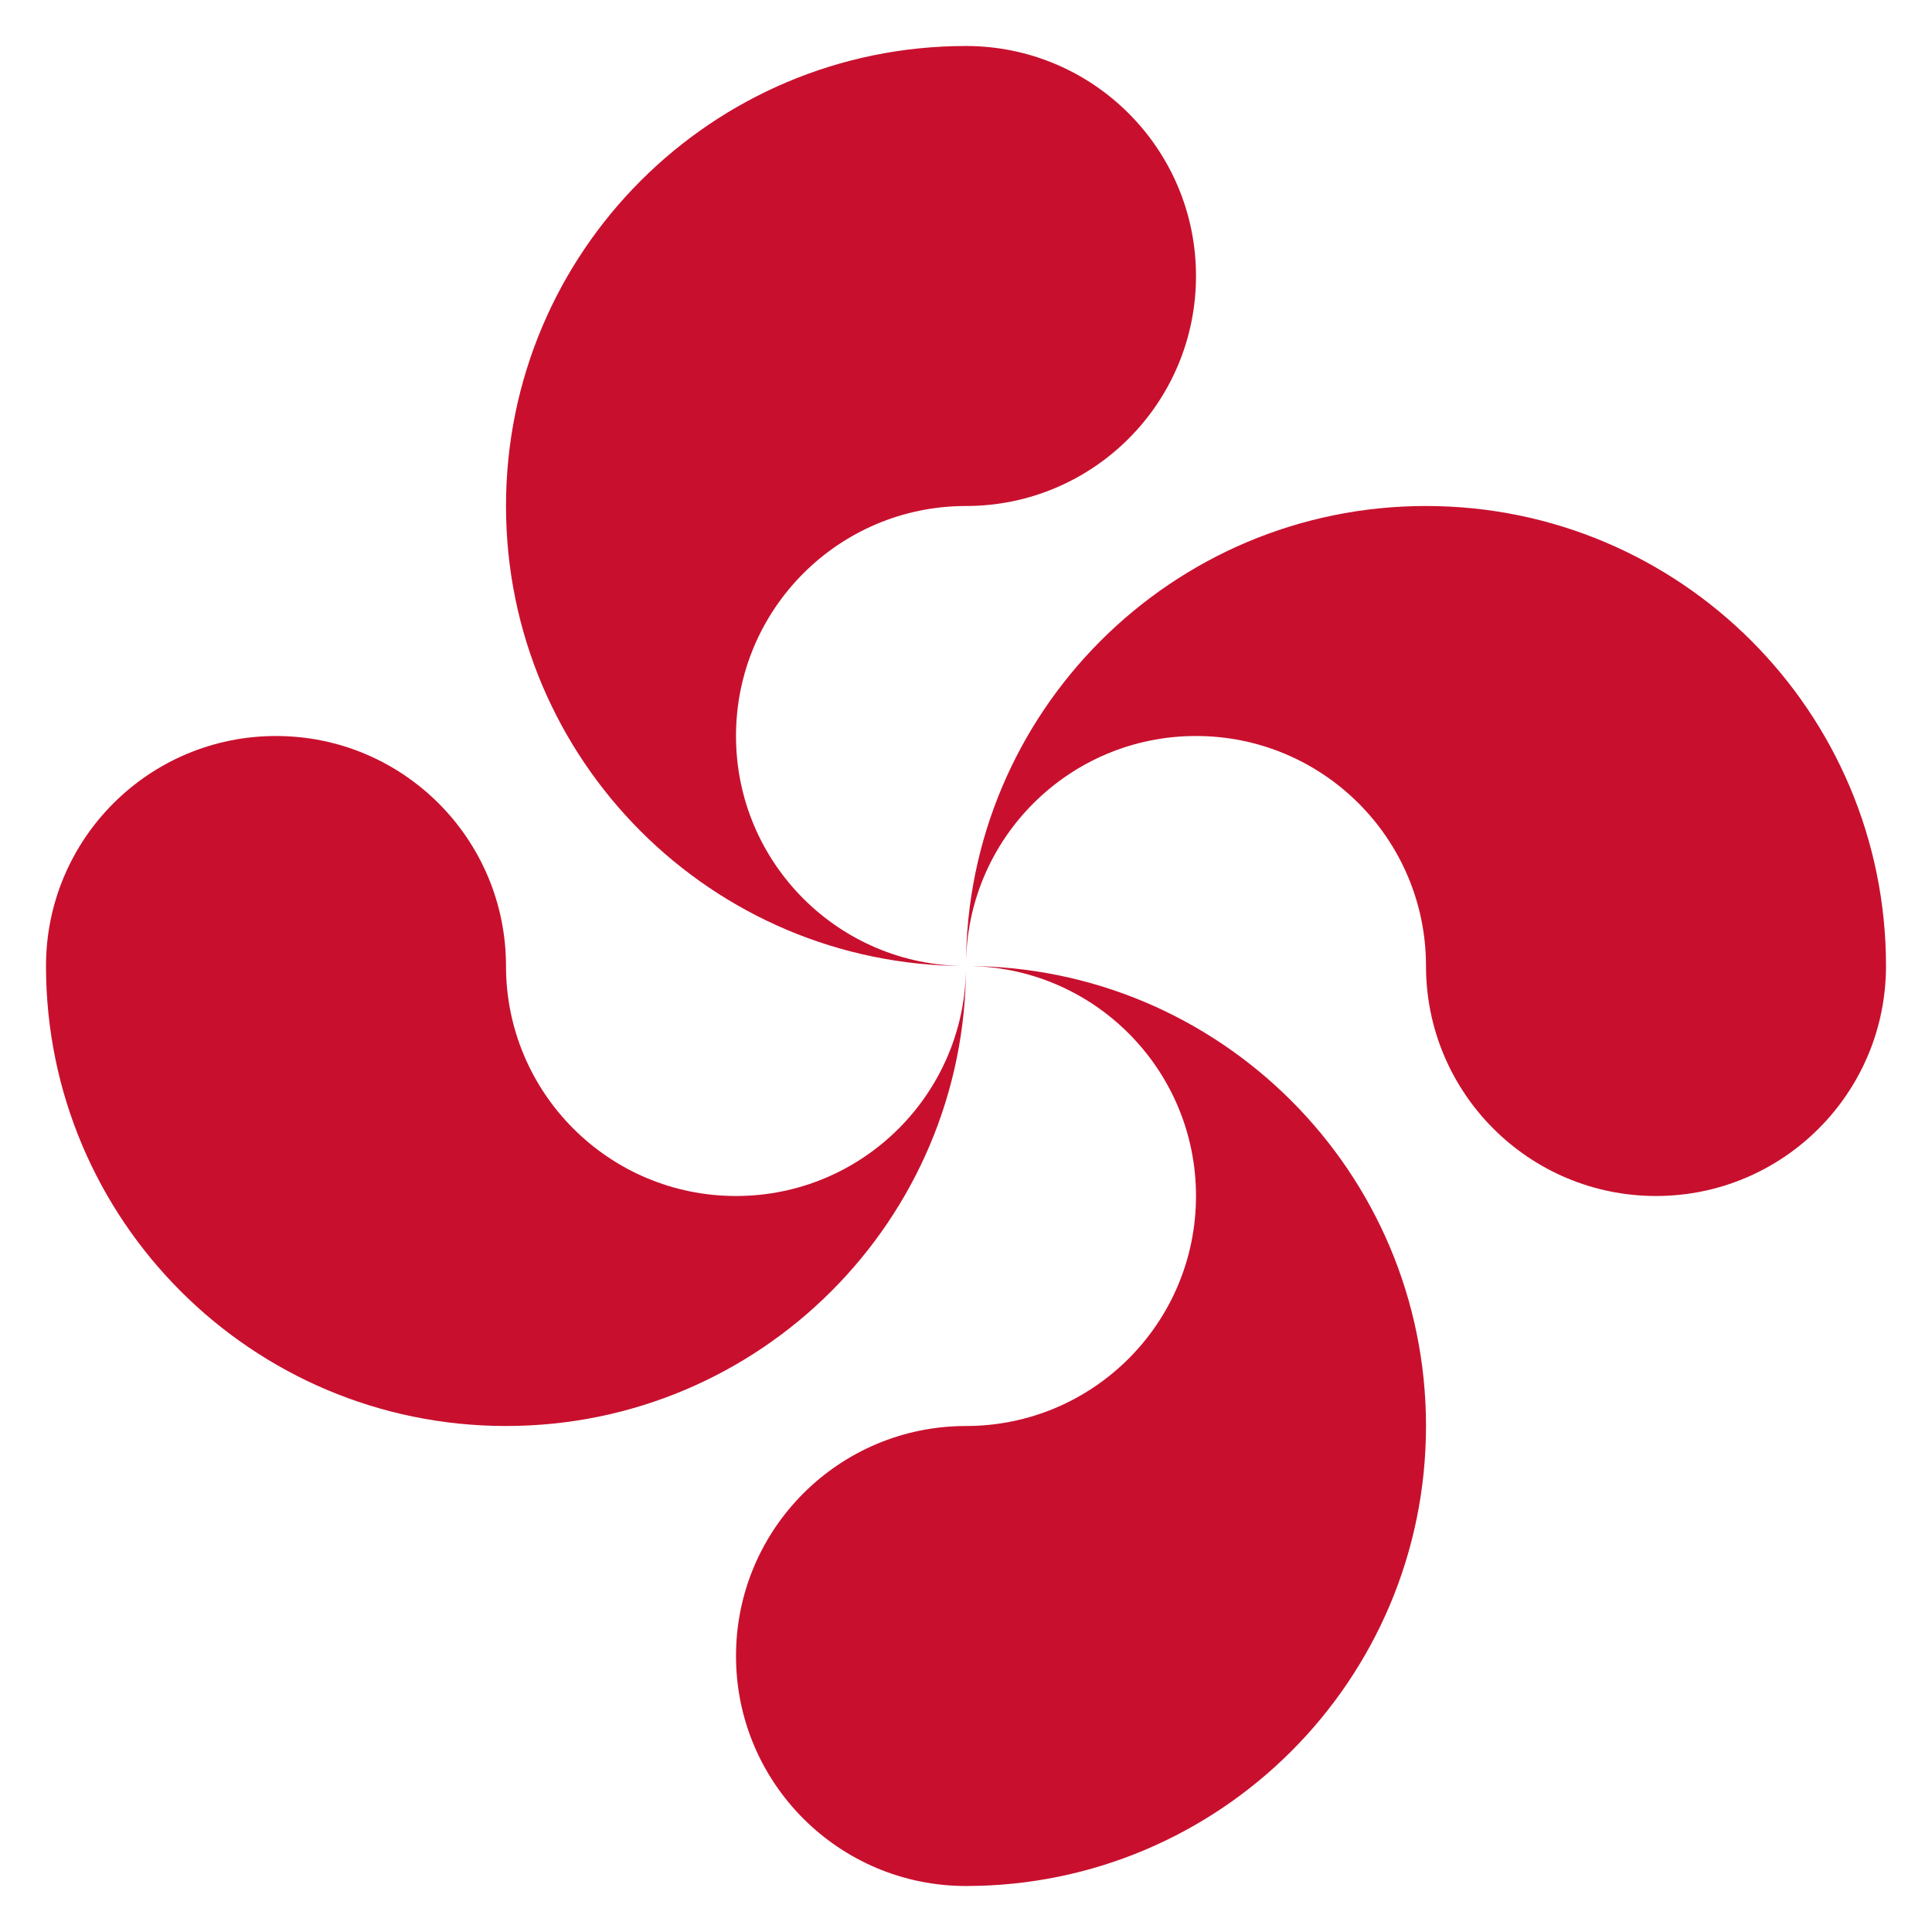
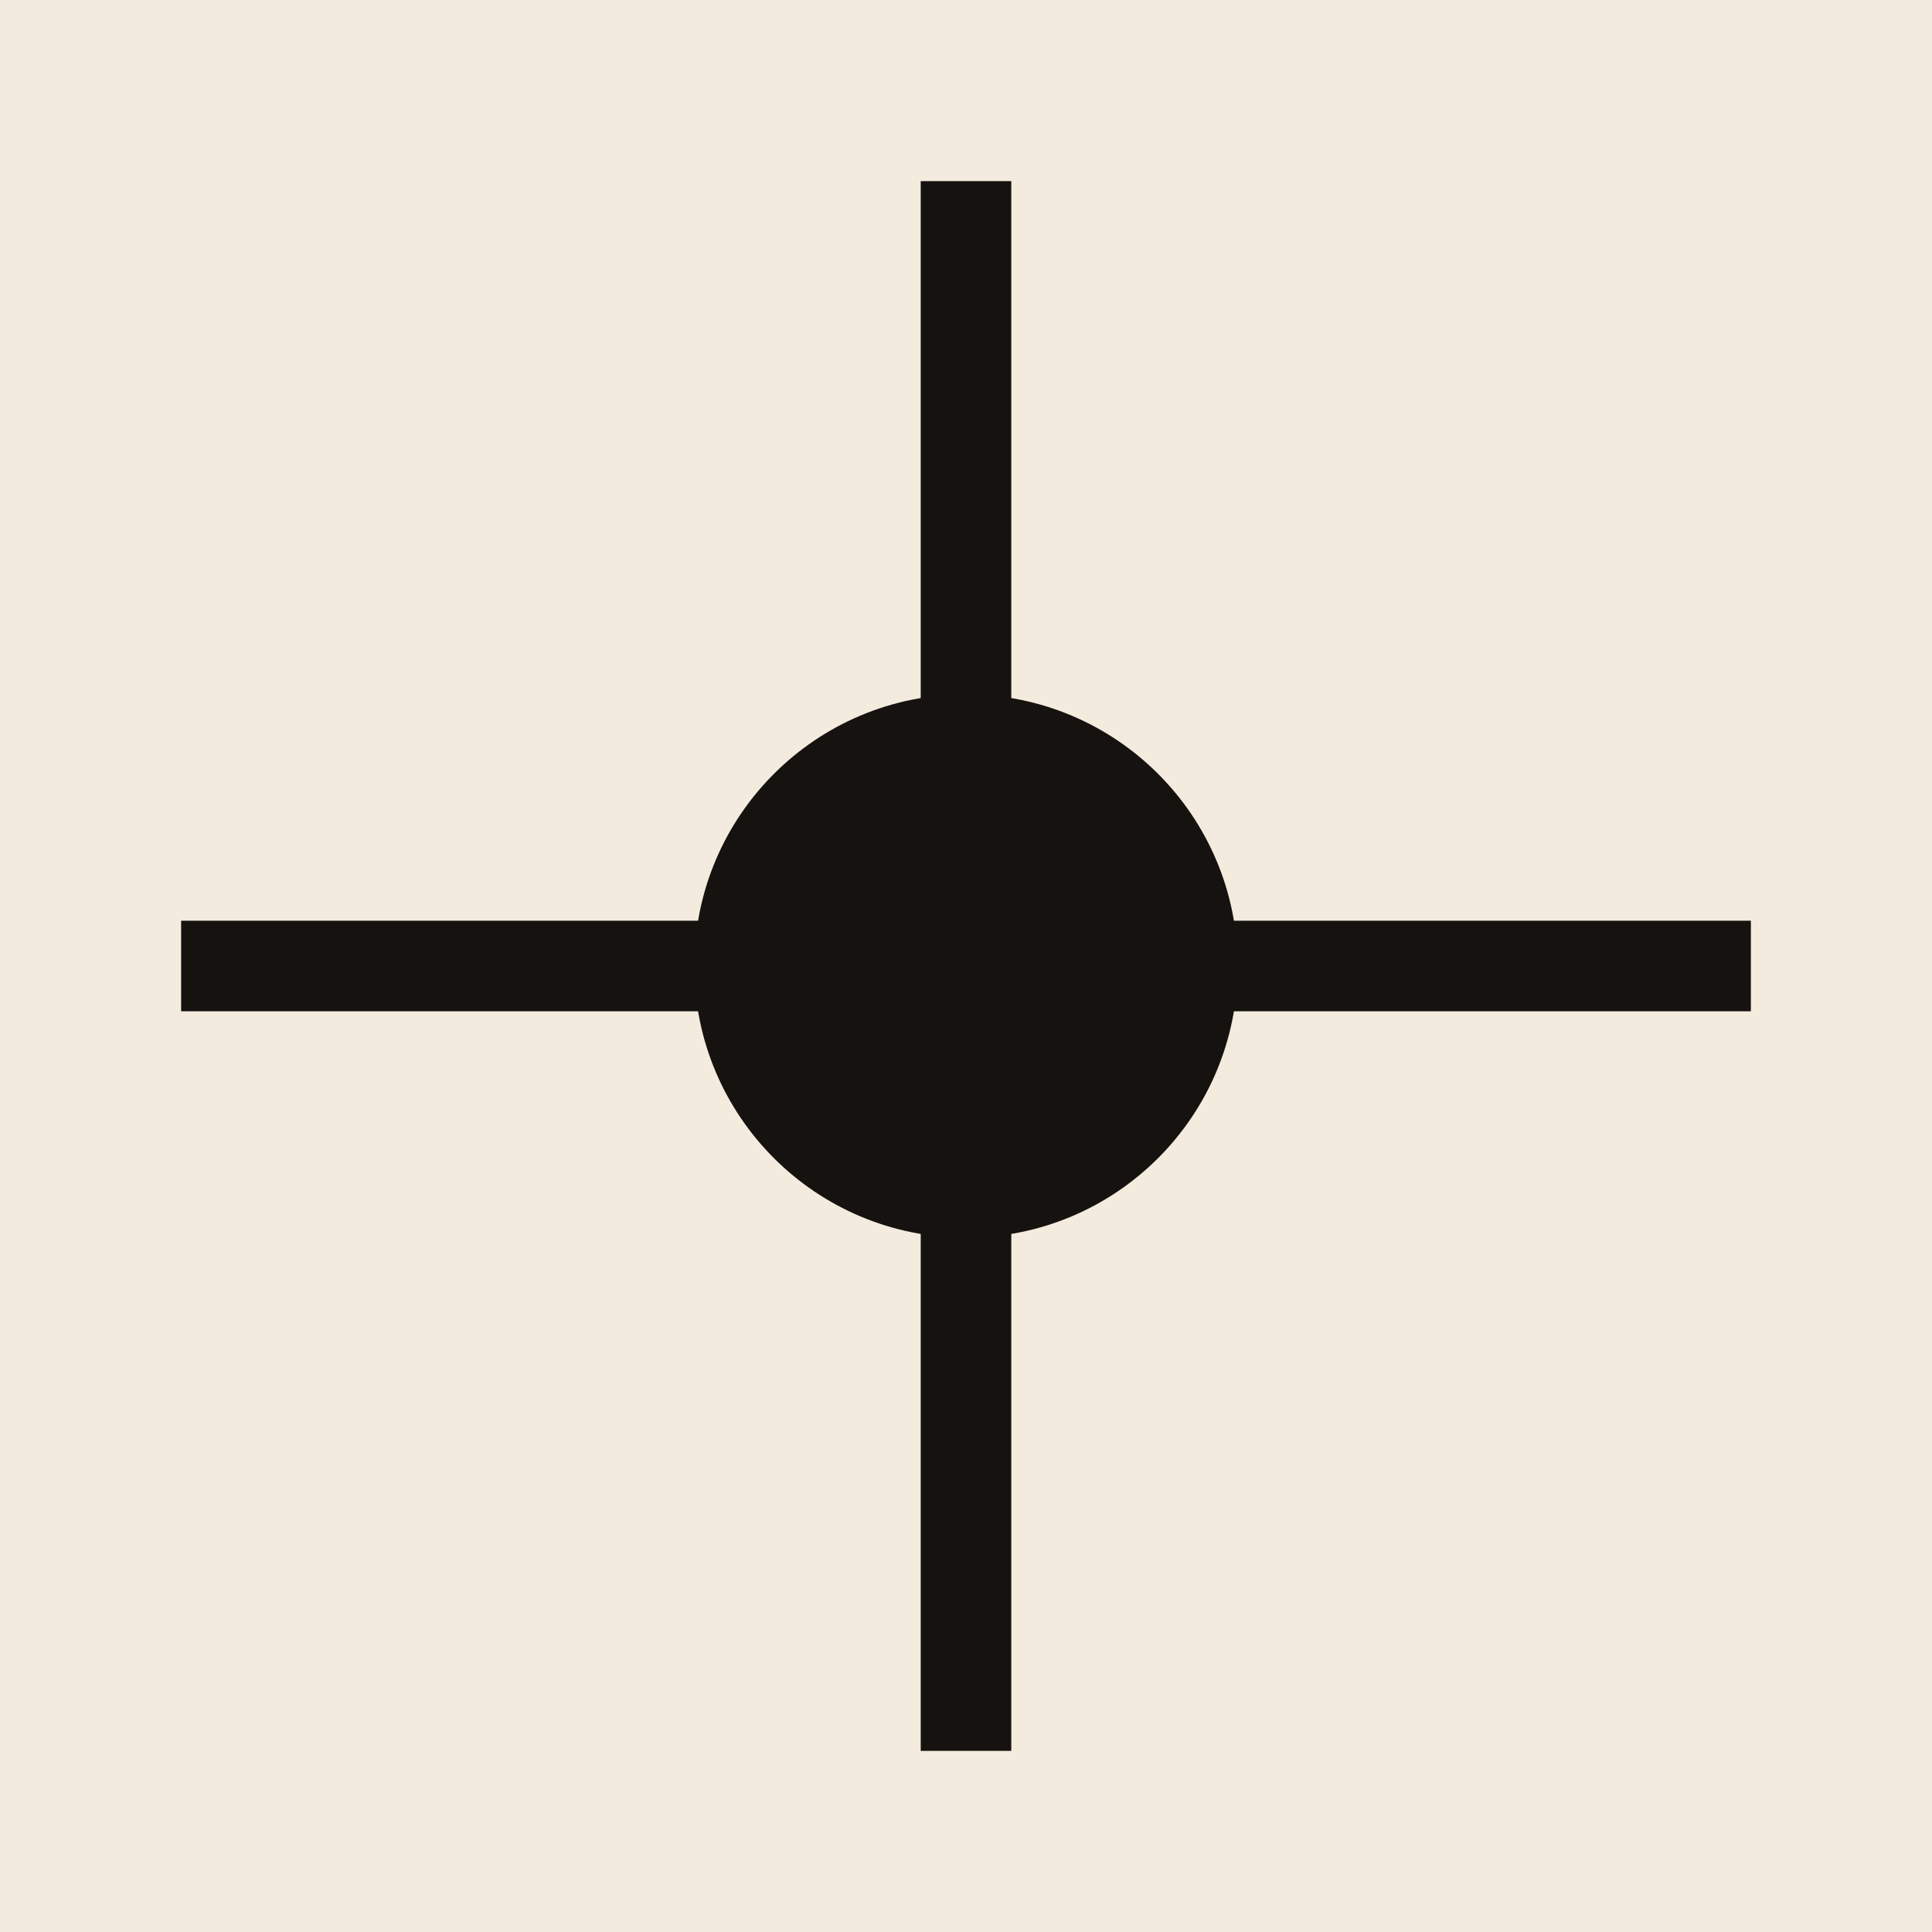
- <svg xmlns="http://www.w3.org/2000/svg" viewBox="-21 -21 42 42">
-   <style>path{fill:#c8102e}@media (prefers-color-scheme: dark){path{fill:#ff8a7a}}</style>
-   <path id="a" d="M0 0 A10 10 0 0 1 0 -20 A5 5 0 0 1 0 -10 A5 5 0 0 0 0 0 Z" />
-   <use href="#a" transform="rotate(90)" />
-   <use href="#a" transform="rotate(180)" />
-   <use href="#a" transform="rotate(270)" />
+ <svg xmlns="http://www.w3.org/2000/svg" viewBox="0 0 32 32">
+   <rect width="32" height="32" fill="#F3EBDD" />
+   <line x1="3" y1="16" x2="29" y2="16" stroke="#16120F" stroke-width="1.5" />
+   <line x1="16" y1="3" x2="16" y2="29" stroke="#16120F" stroke-width="1.5" />
+   <circle cx="16" cy="16" r="4.5" fill="#16120F" />
</svg>
